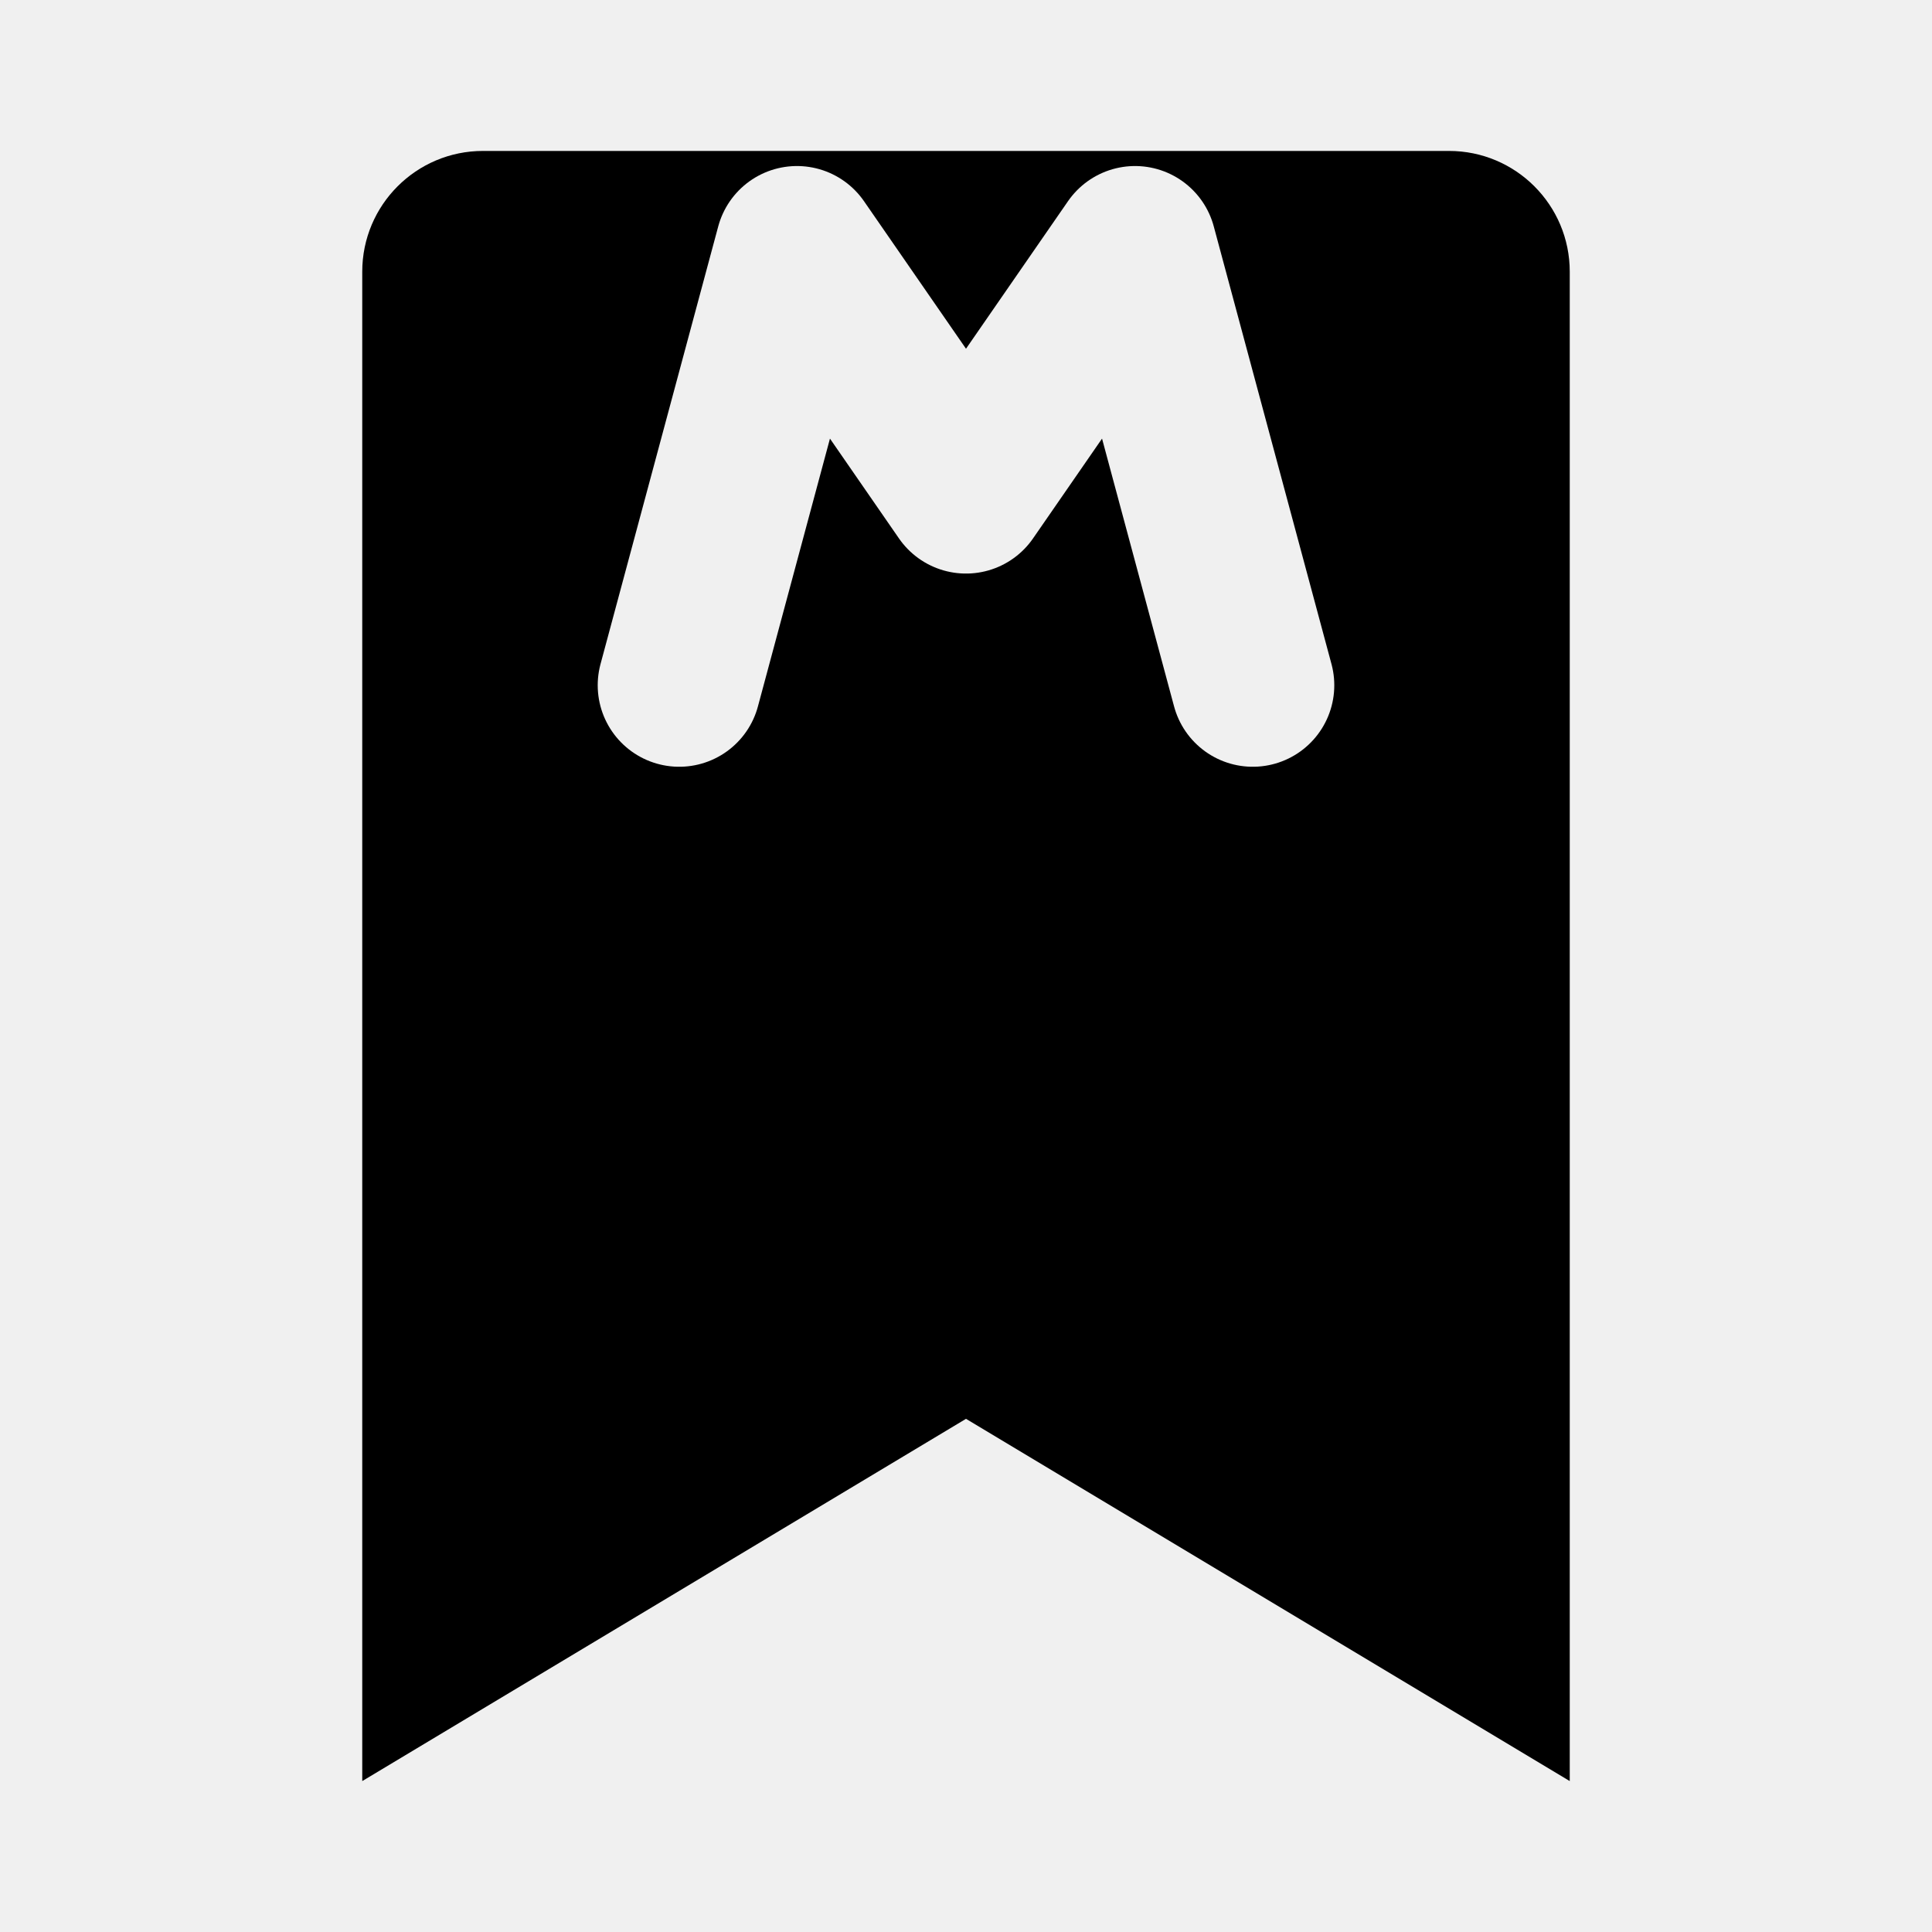
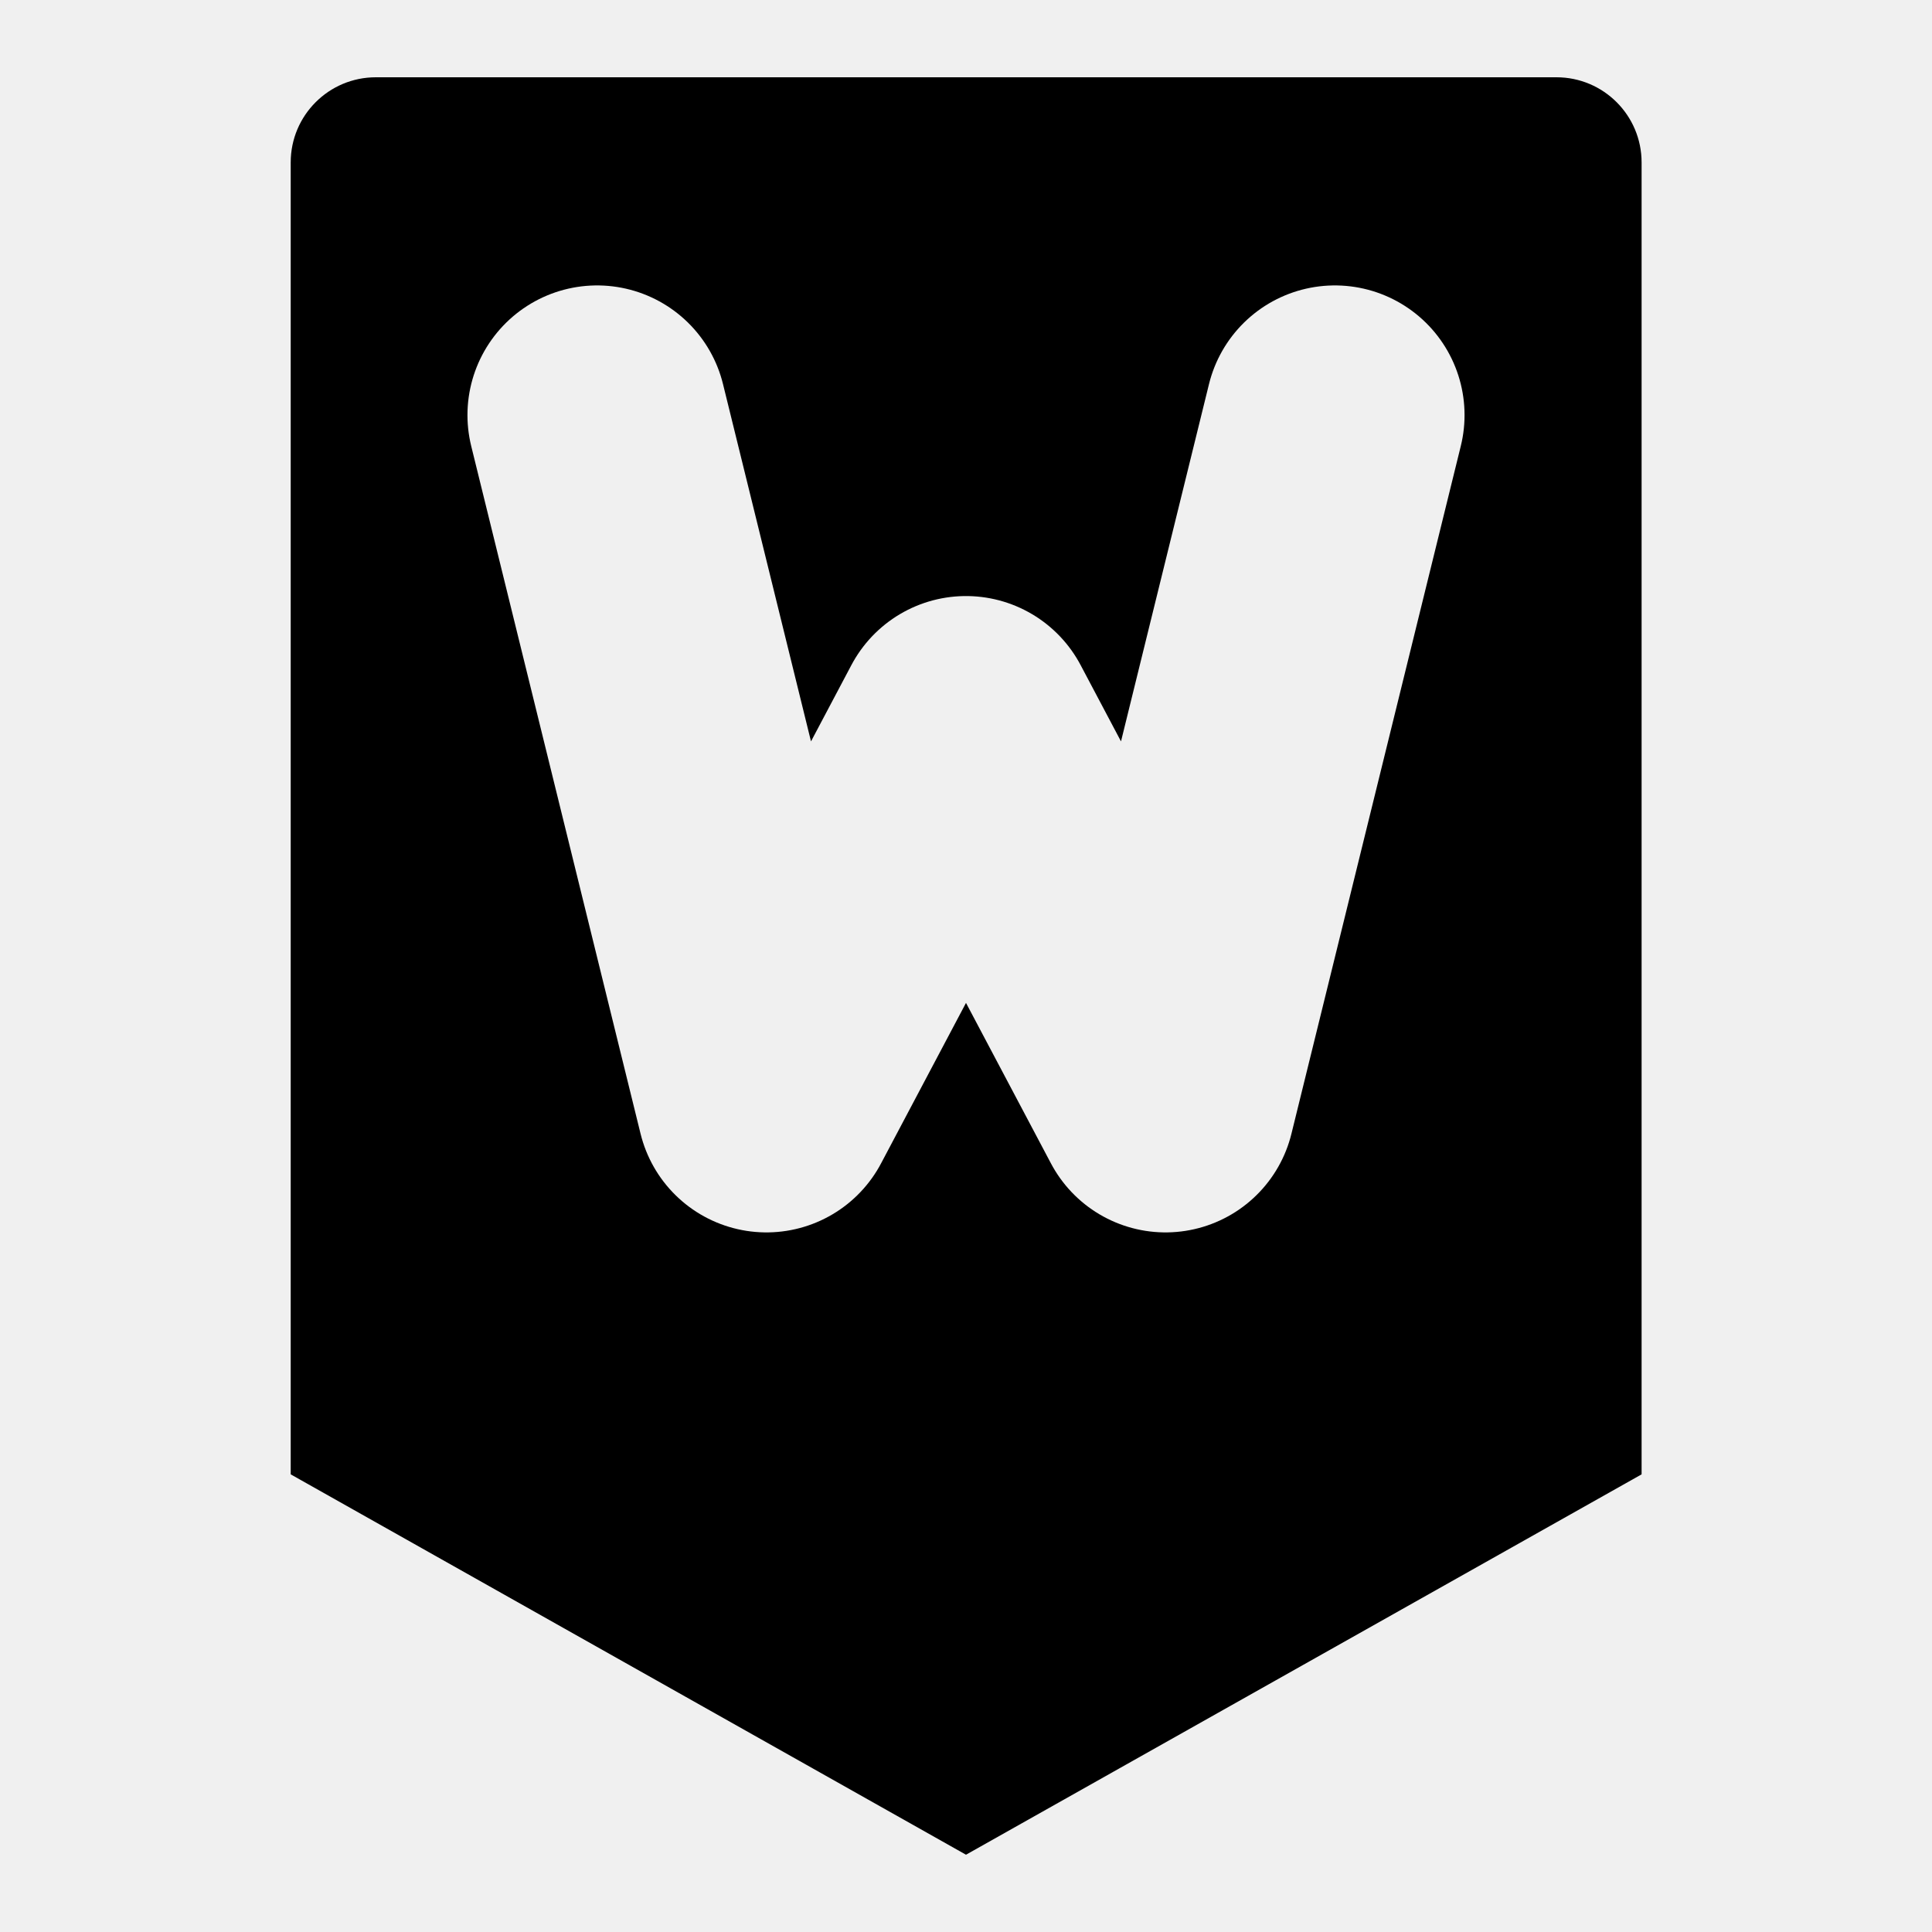
<svg xmlns="http://www.w3.org/2000/svg" width="64" height="64" viewBox="0 0 64 64">
  <mask id="cut">
    <rect width="64" height="64" fill="white" />
-     <path d="M14.4 53.5 L18.3 39.0 L23.9 47.1 L29.5 39.0 L33.4 53.5" transform="translate(8.1, -30.8)" fill="none" stroke="black" stroke-width="5.4" stroke-linecap="round" stroke-linejoin="round" />
+     <path d="M19.78 13.75 L25.39 36.53 L32 24.04 L38.61 36.53 L44.22 13.75" fill="none" stroke="black" stroke-width="8.59" stroke-linecap="round" stroke-linejoin="round" />
  </mask>
-   <path d="M16 5 H48 a4 4 0 0 1 4 4 V59 L32 47 L12 59 V9 a4 4 0 0 1 4 -4 Z" fill="#000000" mask="url(#cut)" />
+   <path d="M12.45 2.56 H51.56 a2.82 2.82 0 0 1 2.82 2.82 V48.84 L32 61.44 L9.63 48.84 V5.38 a2.82 2.82 0 0 1 2.82 -2.82 Z" fill="#000000" mask="url(#cut)" />
</svg>
